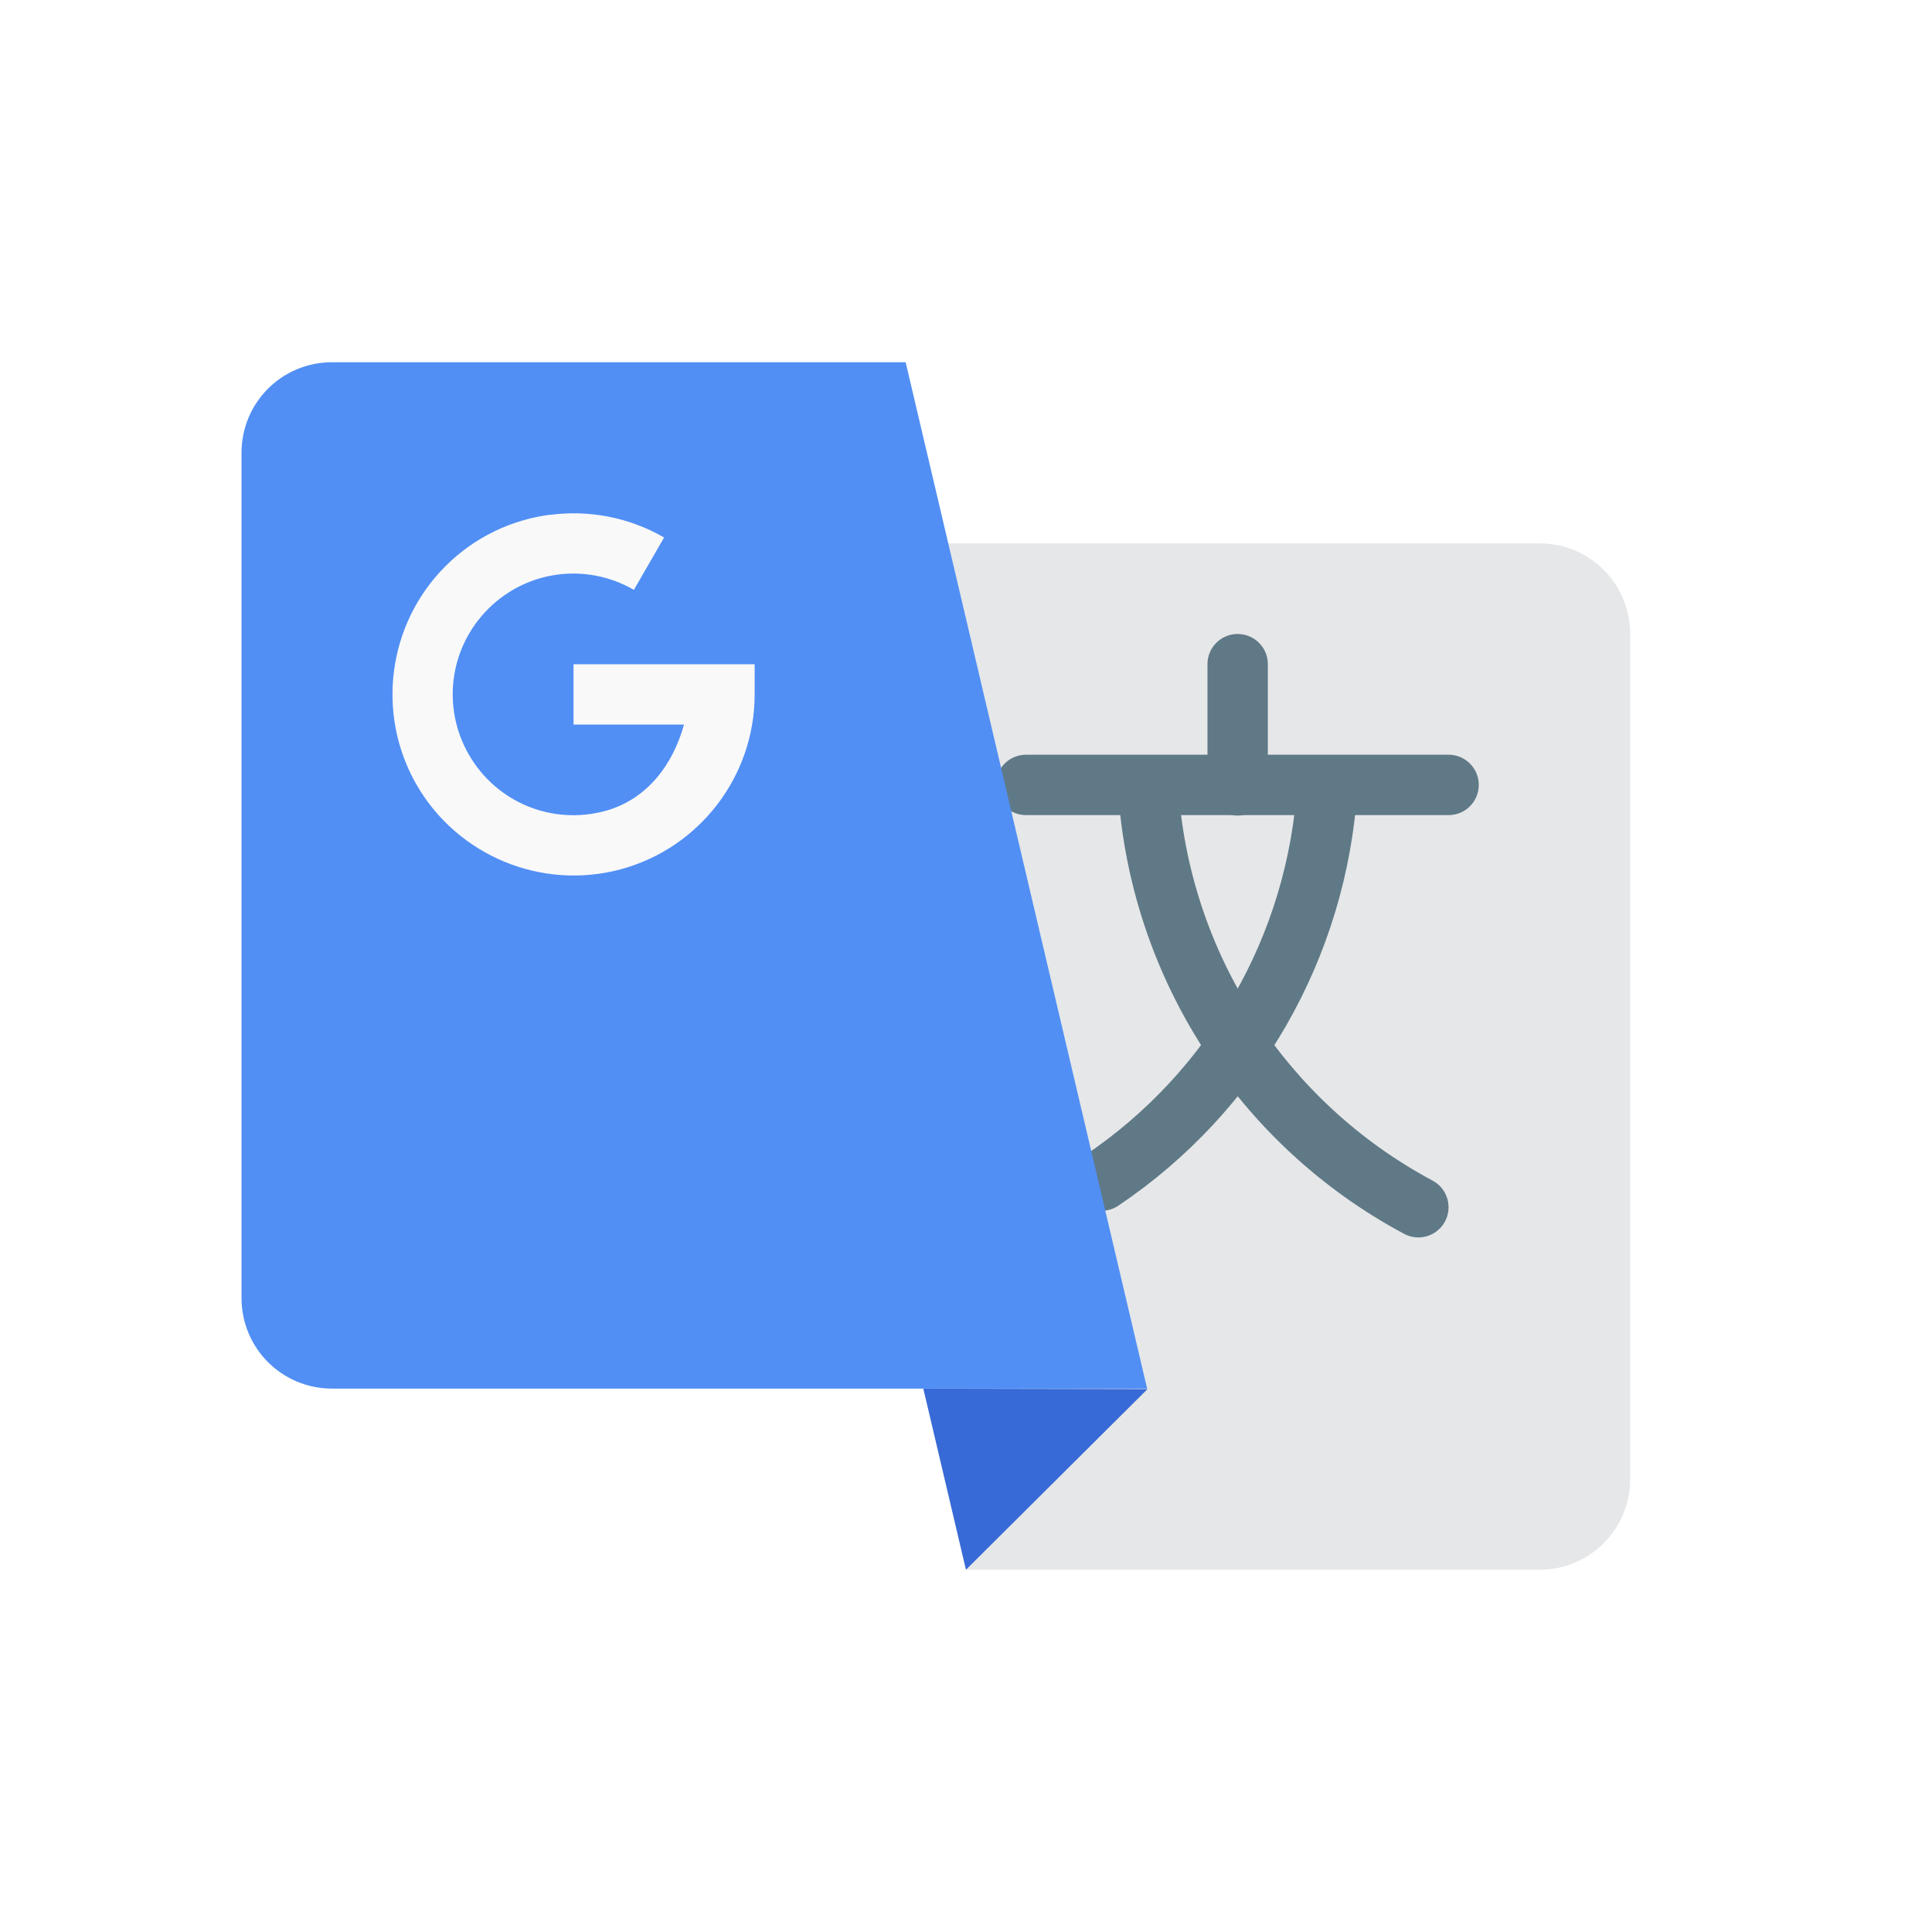
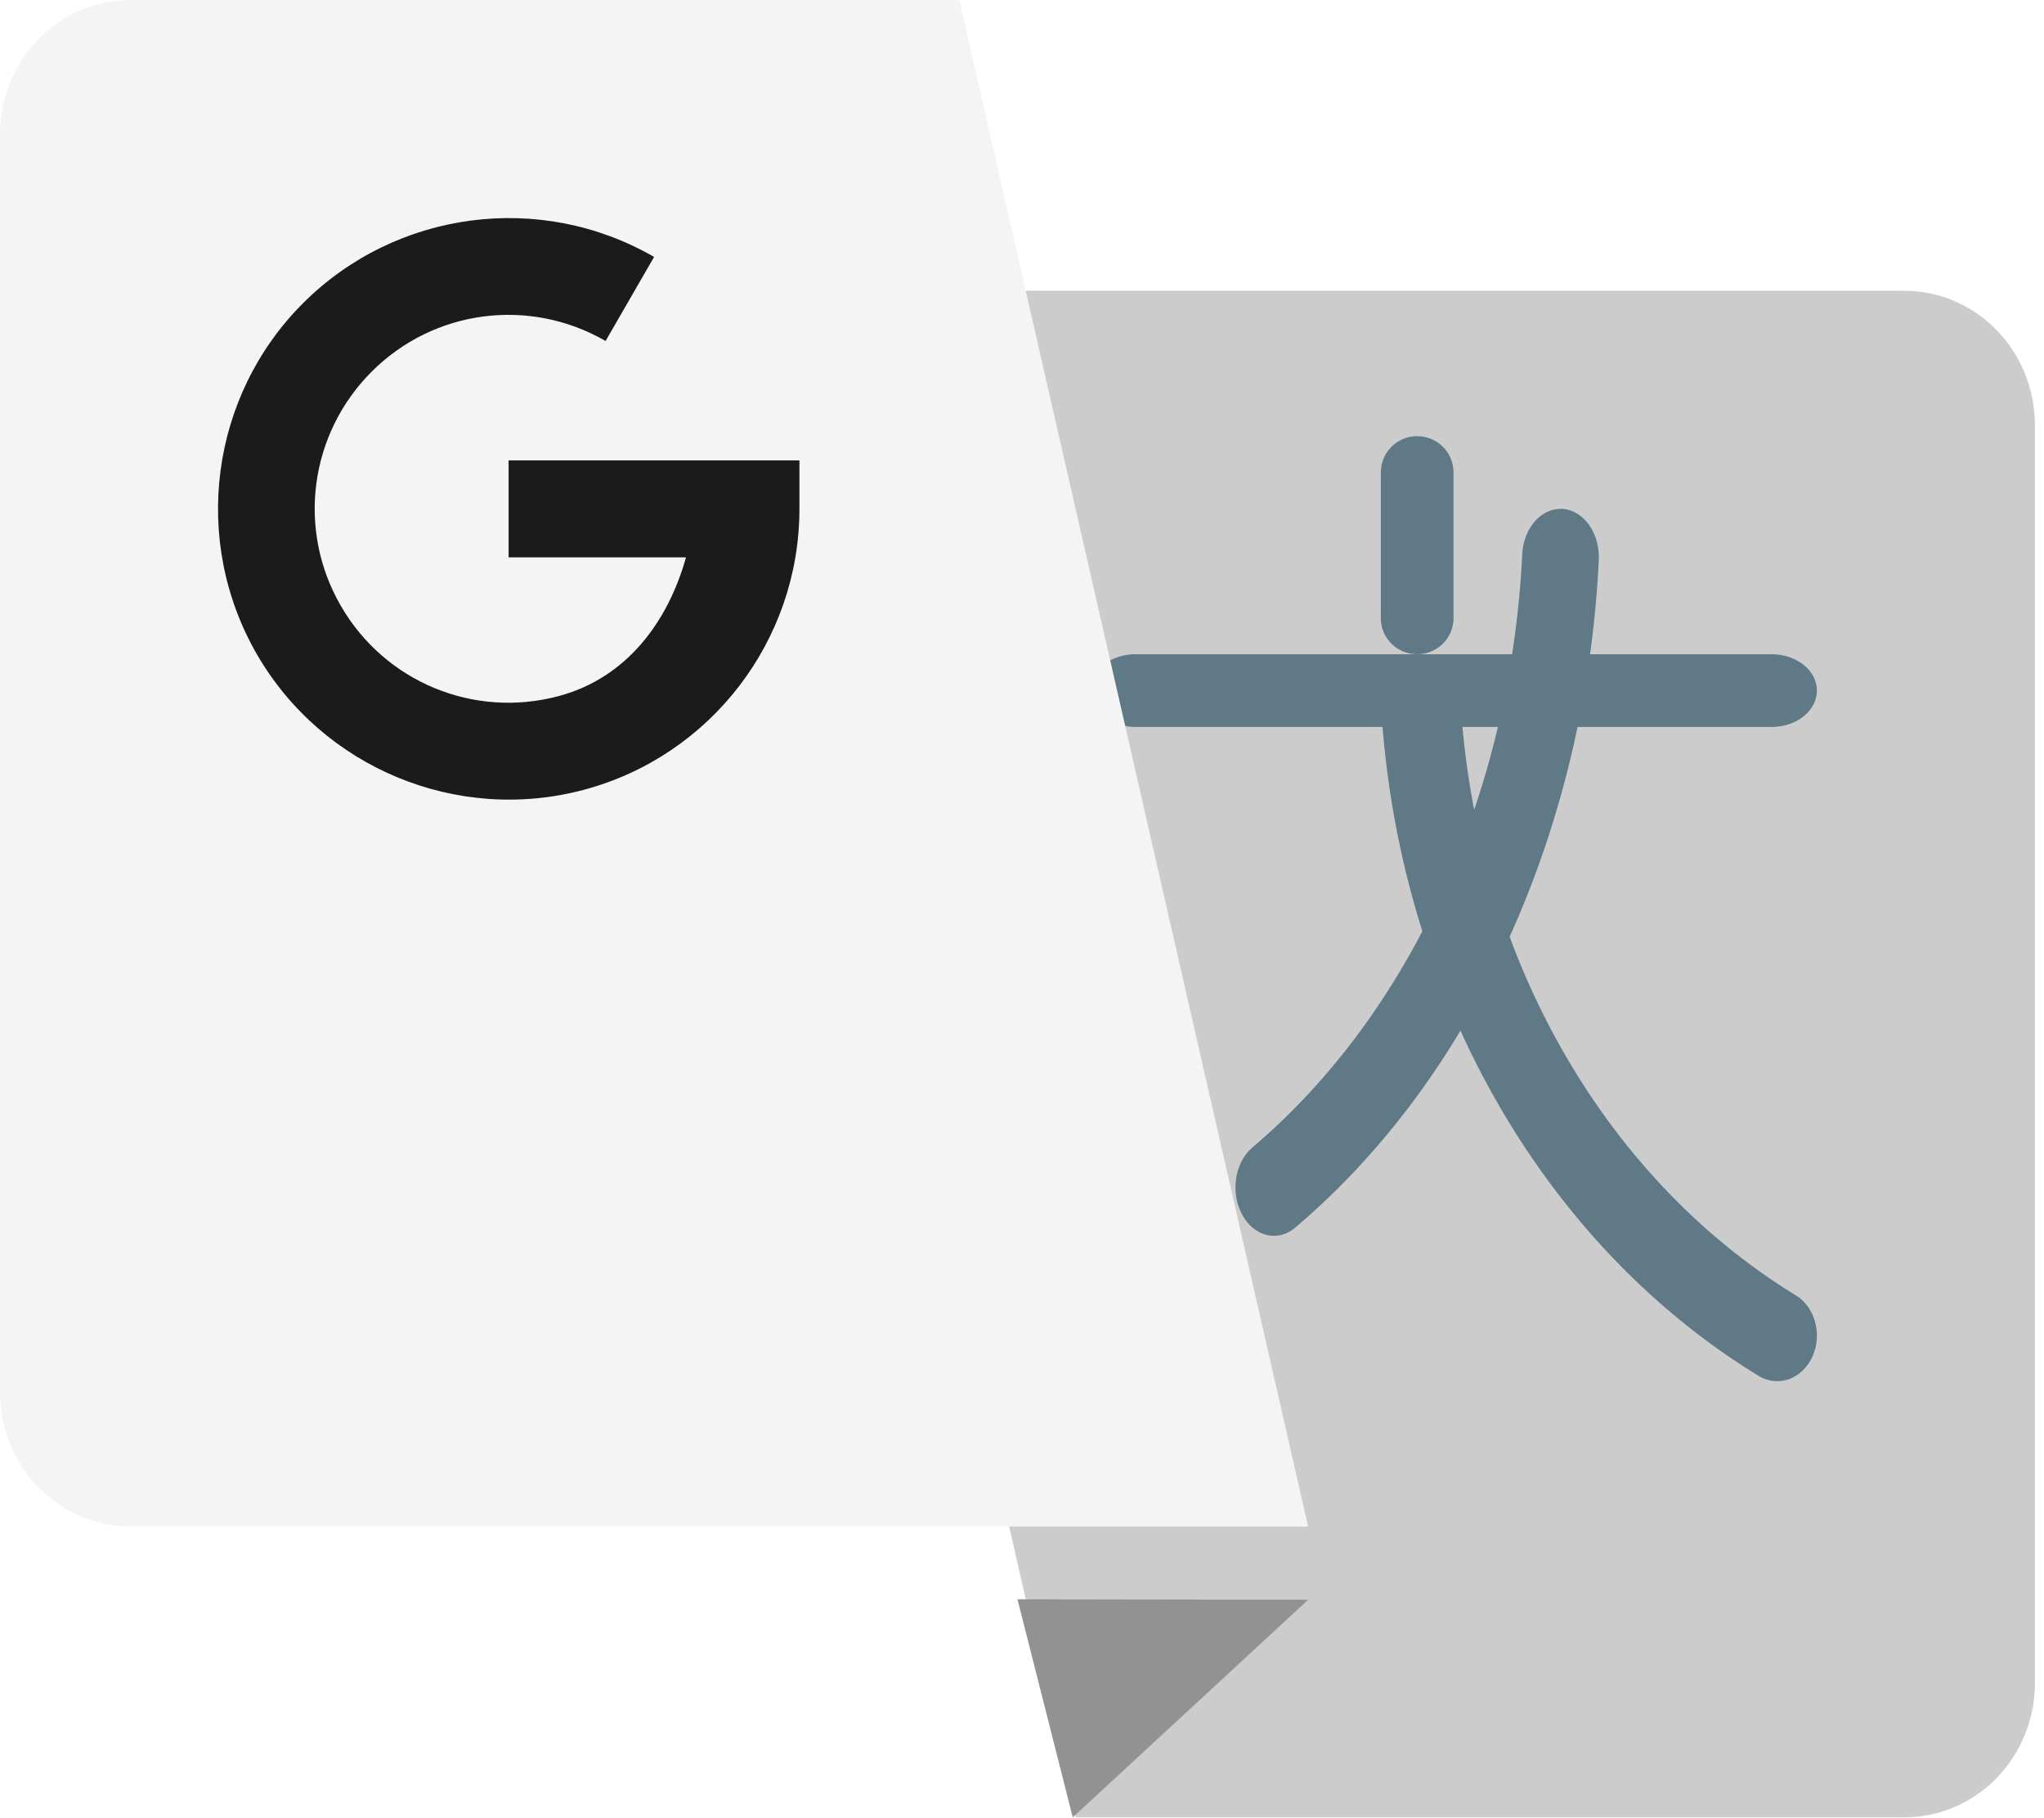
- <svg xmlns="http://www.w3.org/2000/svg" height="32" id="svg4063" version="1.1" viewBox="0 0 32 32" width="32">
-   <defs id="defs4065" />
-   <g id="layer1" transform="translate(0,-1020.362)">
-     <g id="g7966" transform="translate(-766.4966,-562.0323)">
-       <g id="g8027">
-         <path d="m 778.497,1591.394 13.5,0 c 0.831,0 1.5,0.669 1.5,1.5 l 0,14 c 0,0.831 -0.669,1.5 -1.5,1.5 l -9.5,0 z" id="path5424" style="opacity:1;fill:#e6e7e8;fill-opacity:1;stroke:none;stroke-width:1;stroke-linecap:round;stroke-linejoin:round;stroke-miterlimit:4.1;stroke-dasharray:none" />
-         <path d="m 785.503,1605.402 -3.007,2.992 -0.706,-2.999 z" id="path5426" style="opacity:1;fill:#376ad7;fill-opacity:1;stroke:none;stroke-width:1;stroke-linecap:round;stroke-linejoin:round;stroke-miterlimit:4.1;stroke-dasharray:none" />
-         <path d="m 783.49,1594.895 a 0.5,0.5 0 1 0 0,1 l 7,0 a 0.5,0.5 0 1 0 0,-1 l -7,0 z" id="path5432" style="color:#000000;font-style:normal;font-variant:normal;font-weight:normal;font-stretch:normal;font-size:medium;line-height:normal;font-family:sans-serif;text-indent:0;text-align:start;text-decoration:none;text-decoration-line:none;text-decoration-style:solid;text-decoration-color:#000000;letter-spacing:normal;word-spacing:normal;text-transform:none;direction:ltr;block-progression:tb;writing-mode:lr-tb;baseline-shift:baseline;text-anchor:start;white-space:normal;clip-rule:nonzero;display:inline;overflow:visible;visibility:visible;opacity:1;isolation:auto;mix-blend-mode:normal;color-interpolation:sRGB;color-interpolation-filters:linearRGB;solid-color:#000000;solid-opacity:1;fill:#5f7987;fill-opacity:1;fill-rule:evenodd;stroke:none;stroke-width:1px;stroke-linecap:round;stroke-linejoin:round;stroke-miterlimit:4;stroke-dasharray:none;stroke-dashoffset:0;stroke-opacity:1;color-rendering:auto;image-rendering:auto;shape-rendering:auto;text-rendering:auto;enable-background:accumulate" />
-         <path d="m 785.475,1594.926 a 0.5,0.5 0 0 0 -0.461,0.537 c 0.197,3.108 1.989,5.895 4.734,7.365 a 0.5,0.5 0 1 0 0.473,-0.881 c -2.442,-1.307 -4.034,-3.783 -4.209,-6.547 a 0.5,0.5 0 0 0 -0.537,-0.475 z" id="path5434" style="color:#000000;font-style:normal;font-variant:normal;font-weight:normal;font-stretch:normal;font-size:medium;line-height:normal;font-family:sans-serif;text-indent:0;text-align:start;text-decoration:none;text-decoration-line:none;text-decoration-style:solid;text-decoration-color:#000000;letter-spacing:normal;word-spacing:normal;text-transform:none;direction:ltr;block-progression:tb;writing-mode:lr-tb;baseline-shift:baseline;text-anchor:start;white-space:normal;clip-rule:nonzero;display:inline;overflow:visible;visibility:visible;opacity:1;isolation:auto;mix-blend-mode:normal;color-interpolation:sRGB;color-interpolation-filters:linearRGB;solid-color:yellow;solid-opacity:1;fill:#5f7987;fill-opacity:1;fill-rule:nonzero;stroke:none;stroke-width:1;stroke-linecap:round;stroke-linejoin:round;stroke-miterlimit:4;stroke-dasharray:none;stroke-dashoffset:0;stroke-opacity:1;color-rendering:auto;image-rendering:auto;shape-rendering:auto;text-rendering:auto;enable-background:accumulate" />
-         <path d="m 788.504,1594.92 a 0.5,0.5 0 0 0 -0.523,0.477 c -0.156,2.482 -1.456,4.749 -3.52,6.137 a 0.5,0.5 0 0 0 0.559,0.83 c 2.321,-1.561 3.784,-4.113 3.959,-6.904 a 0.5,0.5 0 0 0 -0.475,-0.539 z" id="path5436" style="color:yellow;font-style:normal;font-variant:normal;font-weight:normal;font-stretch:normal;font-size:medium;line-height:normal;font-family:sans-serif;text-indent:0;text-align:start;text-decoration:none;text-decoration-line:none;text-decoration-style:solid;text-decoration-color:#000000;letter-spacing:normal;word-spacing:normal;text-transform:none;direction:ltr;block-progression:tb;writing-mode:lr-tb;baseline-shift:baseline;text-anchor:start;white-space:normal;clip-rule:nonzero;display:inline;overflow:visible;visibility:visible;opacity:1;isolation:auto;mix-blend-mode:normal;color-interpolation:sRGB;color-interpolation-filters:linearRGB;solid-color:yellow;solid-opacity:1;fill:#5f7987;fill-opacity:1;fill-rule:nonzero;stroke:none;stroke-width:1;stroke-linecap:round;stroke-linejoin:round;stroke-miterlimit:4;stroke-dasharray:none;stroke-dashoffset:0;stroke-opacity:1;color-rendering:auto;image-rendering:auto;shape-rendering:auto;text-rendering:auto;enable-background:accumulate" />
-         <path d="m 786.988,1592.895 a 0.5,0.5 0 0 0 -0.492,0.508 l 0,2 a 0.5,0.5 0 1 0 1,0 l 0,-2 a 0.5,0.5 0 0 0 -0.508,-0.508 z" id="path5438" style="color:yellow;font-style:normal;font-variant:normal;font-weight:normal;font-stretch:normal;font-size:medium;line-height:normal;font-family:sans-serif;text-indent:0;text-align:start;text-decoration:none;text-decoration-line:none;text-decoration-style:solid;text-decoration-color:#000000;letter-spacing:normal;word-spacing:normal;text-transform:none;direction:ltr;block-progression:tb;writing-mode:lr-tb;baseline-shift:baseline;text-anchor:start;white-space:normal;clip-rule:nonzero;display:inline;overflow:visible;visibility:visible;opacity:1;isolation:auto;mix-blend-mode:normal;color-interpolation:sRGB;color-interpolation-filters:linearRGB;solid-color:yellow;solid-opacity:1;fill:#5f7987;fill-opacity:1;fill-rule:evenodd;stroke:none;stroke-width:1px;stroke-linecap:round;stroke-linejoin:round;stroke-miterlimit:4;stroke-dasharray:none;stroke-dashoffset:0;stroke-opacity:1;color-rendering:auto;image-rendering:auto;shape-rendering:auto;text-rendering:auto;enable-background:accumulate" />
-         <path d="m 785.497,1605.394 -13.5,0 c -0.831,0 -1.5,-0.669 -1.5,-1.5 l 0,-14 c 0,-0.831 0.669,-1.5 1.5,-1.5 l 9.5,0 z" id="path5440" style="opacity:1;fill:#518ff5;fill-opacity:1;stroke:none;stroke-width:1;stroke-linecap:round;stroke-linejoin:round;stroke-miterlimit:4.1;stroke-dasharray:none" />
-         <path d="m 775.605,1590.92 c -0.639,0.084 -1.251,0.372 -1.73,0.852 -0.959,0.959 -1.154,2.449 -0.477,3.623 0.678,1.174 2.066,1.749 3.375,1.399 1.309,-0.351 2.223,-1.543 2.223,-2.898 l 0,-0.5 -3,0 0,1 1.83,0 c -0.186,0.668 -0.616,1.245 -1.312,1.432 -0.877,0.235 -1.796,-0.145 -2.25,-0.932 -0.454,-0.786 -0.324,-1.774 0.318,-2.416 0.642,-0.642 1.628,-0.77 2.414,-0.316 l 0.5,-0.867 c -0.587,-0.339 -1.252,-0.459 -1.891,-0.375 z" id="path5444" style="color:yellow;font-style:normal;font-variant:normal;font-weight:normal;font-stretch:normal;font-size:medium;line-height:normal;font-family:sans-serif;text-indent:0;text-align:start;text-decoration:none;text-decoration-line:none;text-decoration-style:solid;text-decoration-color:#000000;letter-spacing:normal;word-spacing:normal;text-transform:none;direction:ltr;block-progression:tb;writing-mode:lr-tb;baseline-shift:baseline;text-anchor:start;white-space:normal;clip-rule:nonzero;display:inline;overflow:visible;visibility:visible;opacity:1;isolation:auto;mix-blend-mode:normal;color-interpolation:sRGB;color-interpolation-filters:linearRGB;solid-color:yellow;solid-opacity:1;fill:#f9f9f9;fill-opacity:1;fill-rule:nonzero;stroke:none;stroke-width:1;stroke-linecap:butt;stroke-linejoin:miter;stroke-miterlimit:4.1;stroke-dasharray:none;stroke-dashoffset:0;stroke-opacity:1;color-rendering:auto;image-rendering:auto;shape-rendering:auto;text-rendering:auto;enable-background:accumulate" />
+ <svg xmlns="http://www.w3.org/2000/svg" width="18px" height="16px" viewBox="0 0 18 16" version="1.1">
+   <g id="Ver-1.4" stroke="none" stroke-width="1" fill="none" fill-rule="evenodd">
+     <g id="Dashboard" transform="translate(-1630, -16)">
+       <g id="Group-10">
+         <g id="Group-9" transform="translate(1566, 16)">
+           <g id="iconfinder_18_google_translate_text_language_translation_2109159-copy" transform="translate(64, 0)">
+             <path d="M6.4,2.56 L16.768,2.56 C17.406,2.56 17.92,3.089 17.92,3.746 L17.92,14.814 C17.92,15.471 17.406,16 16.768,16 L9.472,16 L6.4,2.56 Z" id="path5424" fill="#CCCCCC" />
+             <polygon id="path5426" fill="#929292" fill-rule="nonzero" points="11.52 14.084 9.447 16 8.96 14.08" />
+             <path d="M10.005,5.76 C9.861,5.758 9.727,5.819 9.654,5.919 C9.582,6.018 9.582,6.142 9.654,6.241 C9.727,6.341 9.861,6.402 10.005,6.4 L15.595,6.4 C15.739,6.402 15.873,6.341 15.946,6.241 C16.018,6.142 16.018,6.018 15.946,5.919 C15.873,5.819 15.739,5.758 15.595,5.76 L10.005,5.76 Z" id="path5432" fill="#5F7987" />
+             <path d="M12.484,5.761 C12.391,5.769 12.305,5.819 12.244,5.9 C12.184,5.981 12.154,6.086 12.161,6.192 C12.299,8.688 13.553,10.926 15.475,12.106 C15.585,12.179 15.722,12.178 15.831,12.102 C15.94,12.026 16.005,11.888 16,11.742 C15.994,11.595 15.92,11.464 15.806,11.399 C14.097,10.349 12.982,8.361 12.86,6.142 C12.855,6.034 12.813,5.932 12.742,5.861 C12.671,5.789 12.578,5.753 12.484,5.761 Z" id="path5434" fill="#5F7987" fill-rule="nonzero" />
+             <path d="M13.759,4.48 C13.669,4.475 13.581,4.515 13.515,4.591 C13.449,4.667 13.409,4.773 13.405,4.886 C13.3,6.995 12.422,8.922 11.029,10.102 C10.874,10.233 10.833,10.497 10.938,10.692 C11.042,10.887 11.252,10.939 11.406,10.808 C12.973,9.481 13.961,7.311 14.079,4.939 C14.086,4.824 14.056,4.711 13.996,4.624 C13.935,4.538 13.85,4.486 13.759,4.48 Z" id="path5436" fill="#5F7987" fill-rule="nonzero" />
+             <path d="M12.475,3.84 C12.39,3.841 12.309,3.876 12.25,3.937 C12.191,3.997 12.159,4.079 12.16,4.163 L12.16,5.437 C12.158,5.552 12.219,5.659 12.319,5.717 C12.418,5.774 12.542,5.774 12.641,5.717 C12.741,5.659 12.802,5.552 12.8,5.437 L12.8,4.163 C12.801,4.077 12.768,3.994 12.706,3.933 C12.645,3.872 12.562,3.839 12.475,3.84 Z" id="path5438" fill="#5F7987" />
+             <path d="M11.52,13.44 L1.152,13.44 C0.514,13.44 0,12.911 0,12.254 L0,1.186 C0,0.529 0.514,0 1.152,0 L8.448,0 L11.52,13.44 Z" id="path5440" fill="#F4F4F4" />
+             <path d="M2.669,2.669 C1.851,3.486 1.684,4.758 2.262,5.76 C2.841,6.761 4.025,7.252 5.143,6.953 C6.261,6.654 7.04,5.637 7.04,4.48 L7.04,4.053 L4.479,4.053 L4.479,4.907 L6.041,4.907 C5.882,5.477 5.516,5.969 4.921,6.128 C4.173,6.329 3.388,6.004 3.001,5.333 C2.613,4.662 2.725,3.82 3.273,3.272 C3.821,2.724 4.662,2.615 5.333,3.002 L5.76,2.262 C5.259,1.973 4.691,1.87 4.146,1.942 C3.601,2.014 3.078,2.26 2.669,2.669 Z" id="path5444" fill="#1B1B1B" fill-rule="nonzero" />
+           </g>
+         </g>
      </g>
    </g>
  </g>
</svg>
